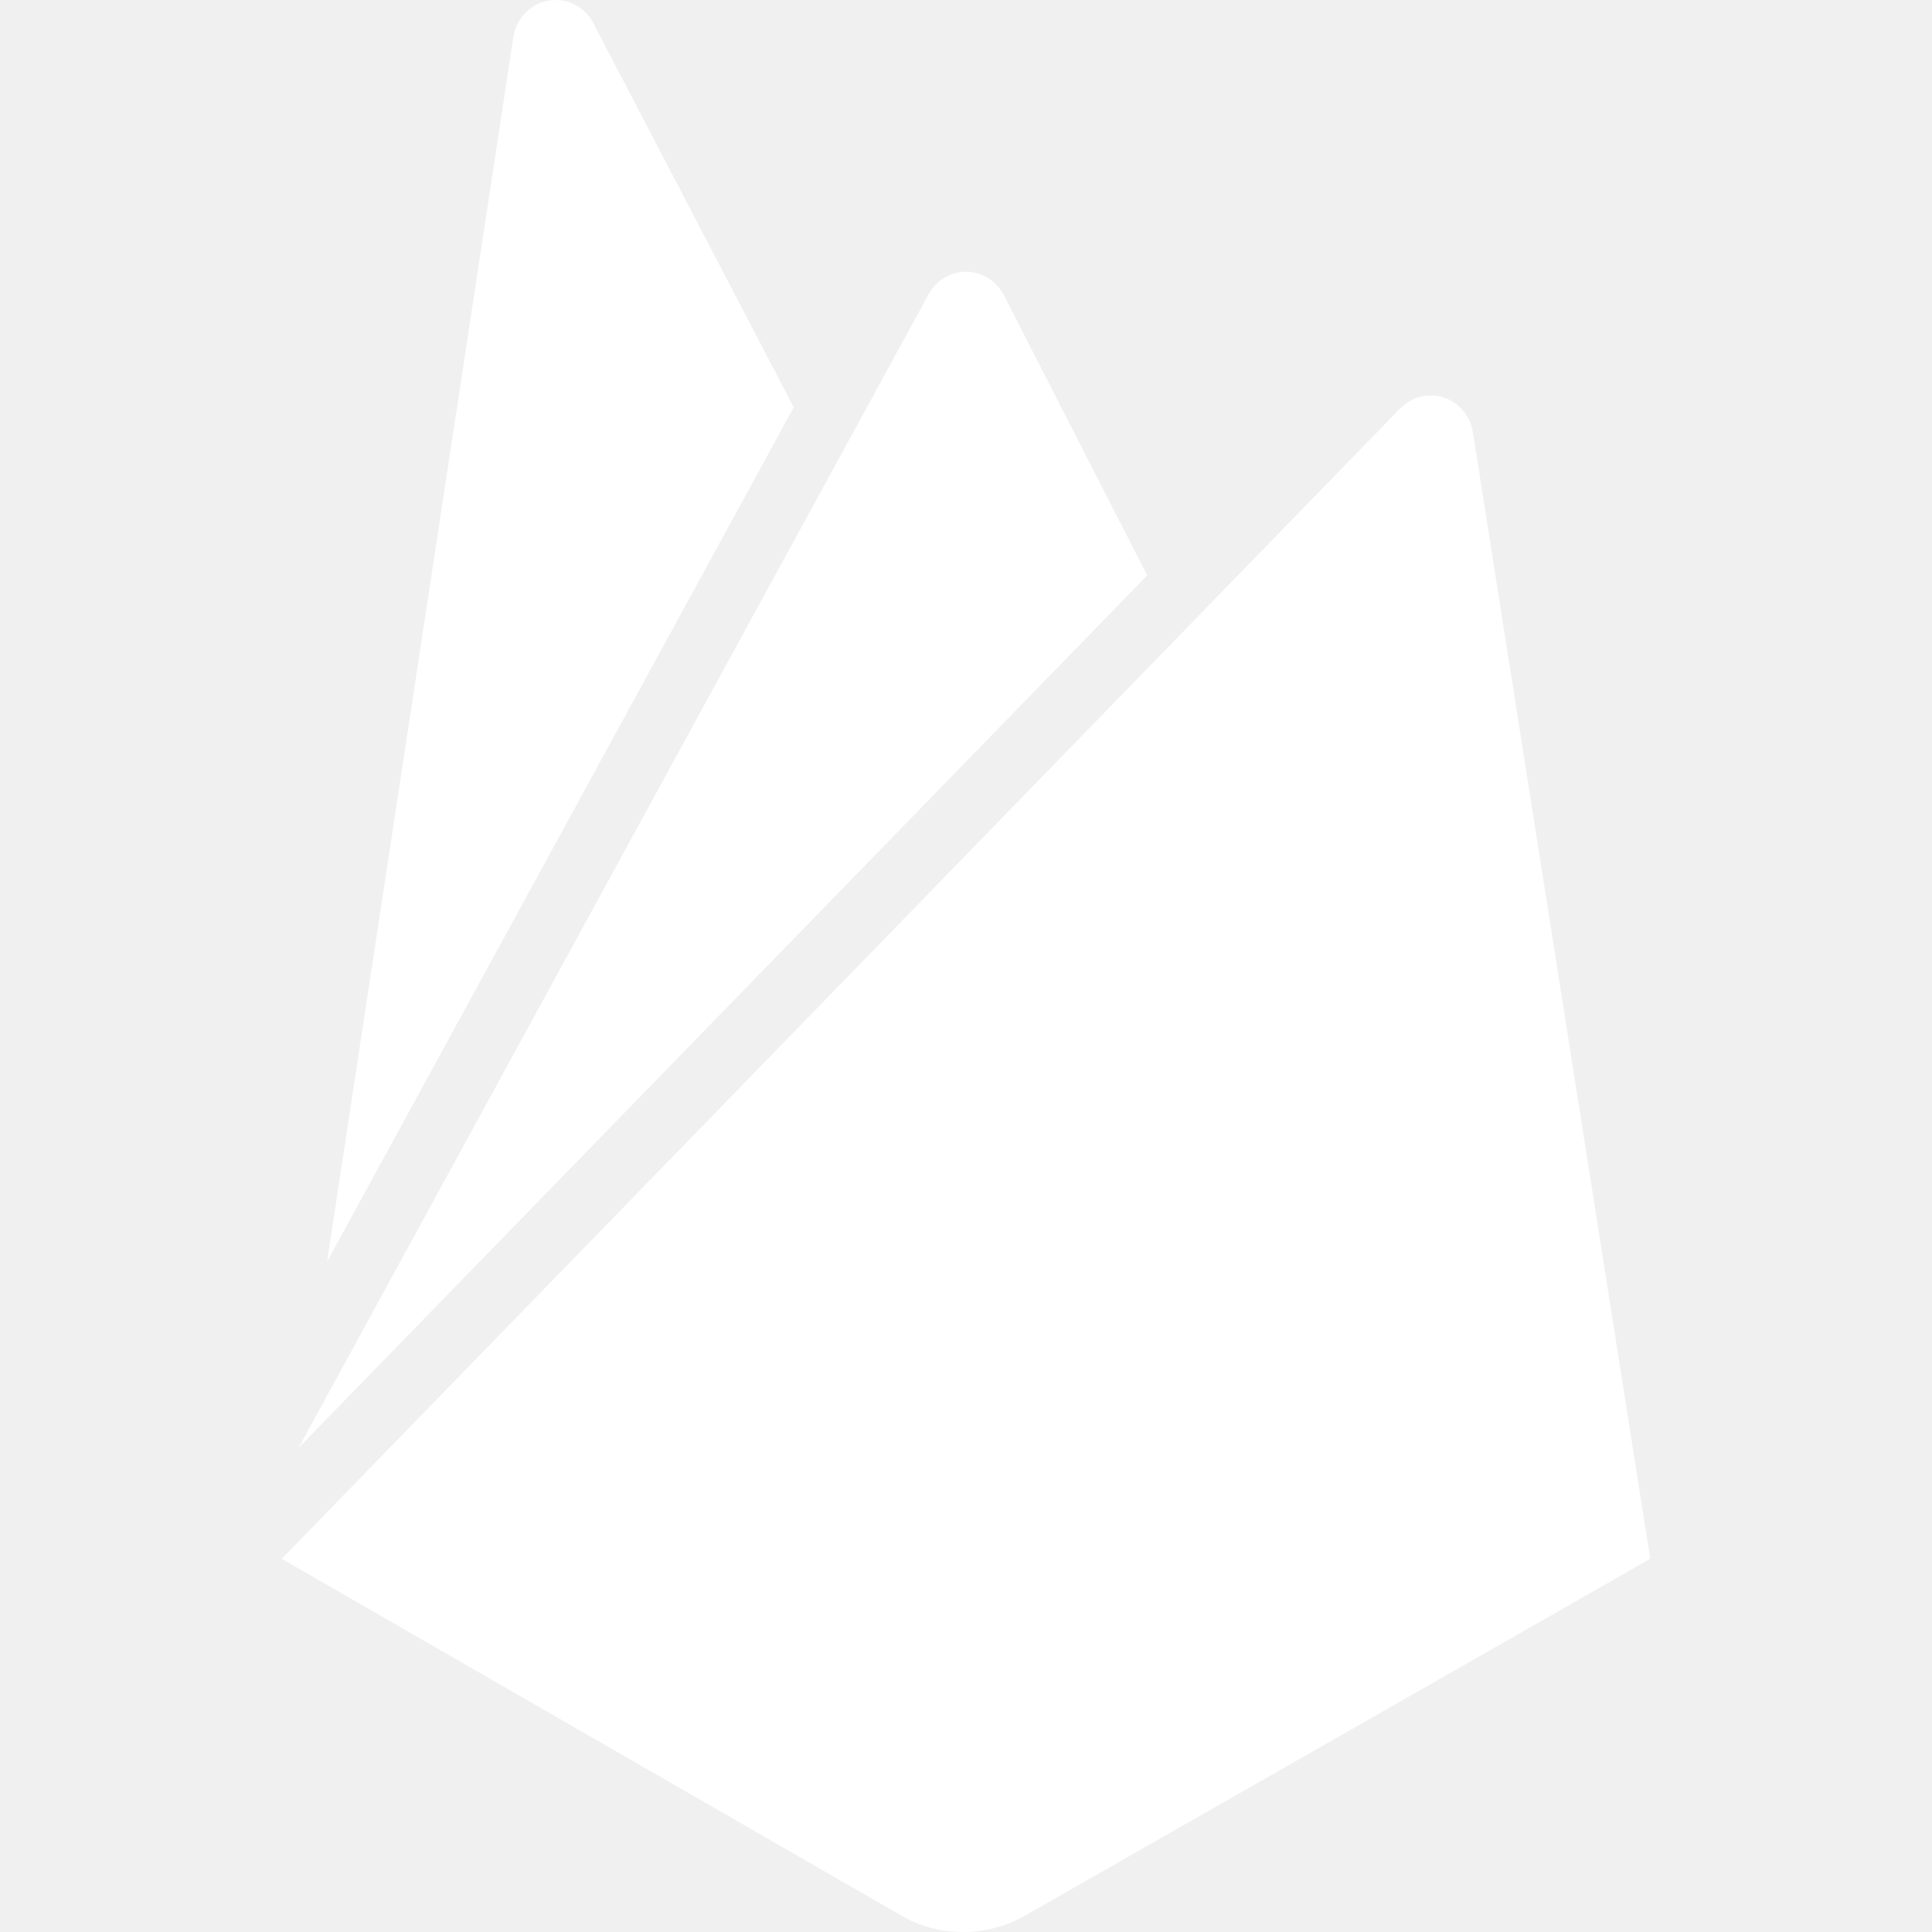
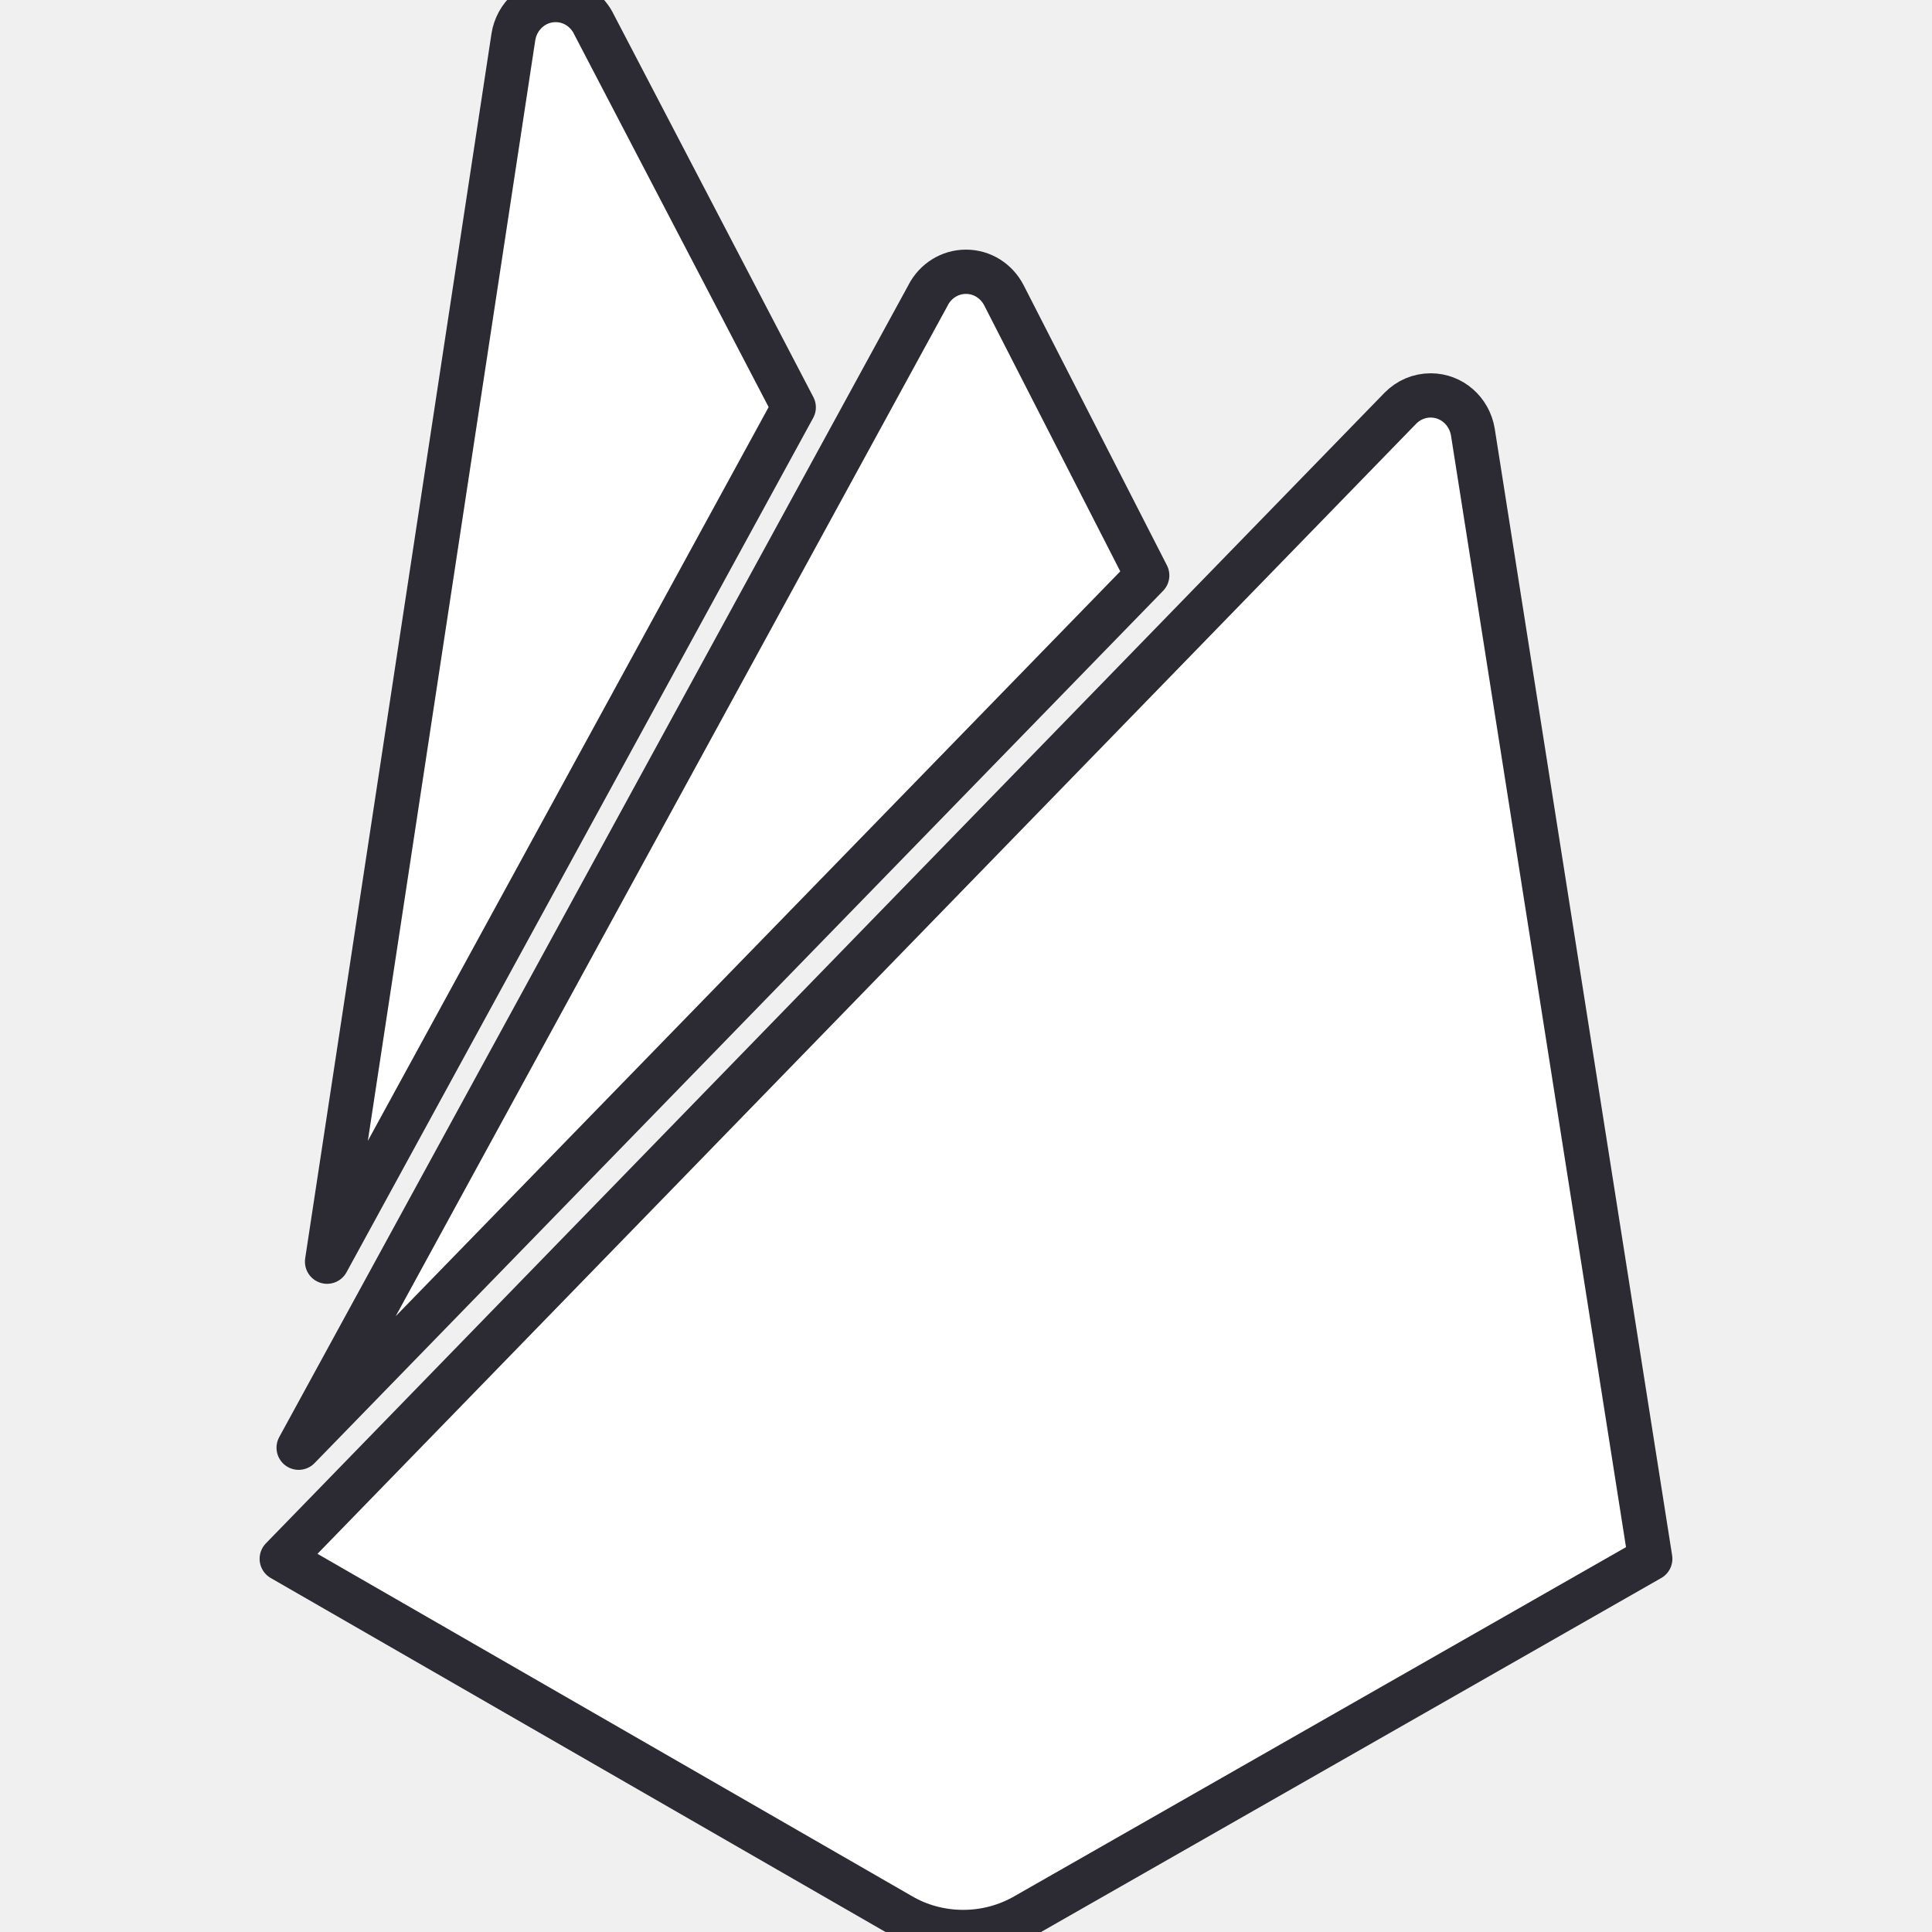
- <svg xmlns="http://www.w3.org/2000/svg" enable-background="new 0 0 24 24" viewBox="0 0 24 24">
+ <svg xmlns="http://www.w3.org/2000/svg" enable-background="new 0 0 24 24" viewBox="0 0 24 24" fill="#ffffff" stroke="#2C2A32" stroke-width="0.55" stroke-linecap="round" stroke-linejoin="round">
  <path fill="#ffffff" d="M20.5 19.364L18.296 5.365c-.044-.259-.261-.453-.524-.453-.146 0-.278.06-.375.158L3.5 19.364l7.69 4.428C11.413 23.923 11.681 24 11.966 24c.284 0 .551-.077.781-.211L20.5 19.364 20.5 19.364zM7.37.286C7.28.116 7.105 0 6.902 0 6.637 0 6.417.199 6.377.461L4.063 15.673 9.86 5.06 7.371.289 7.37.286zM14.251 7.148L12.47 3.666c-.091-.174-.267-.29-.47-.29-.203 0-.379.116-.469.287L11.53 3.666l-7.82 14.318L14.251 7.148z" />
</svg>
